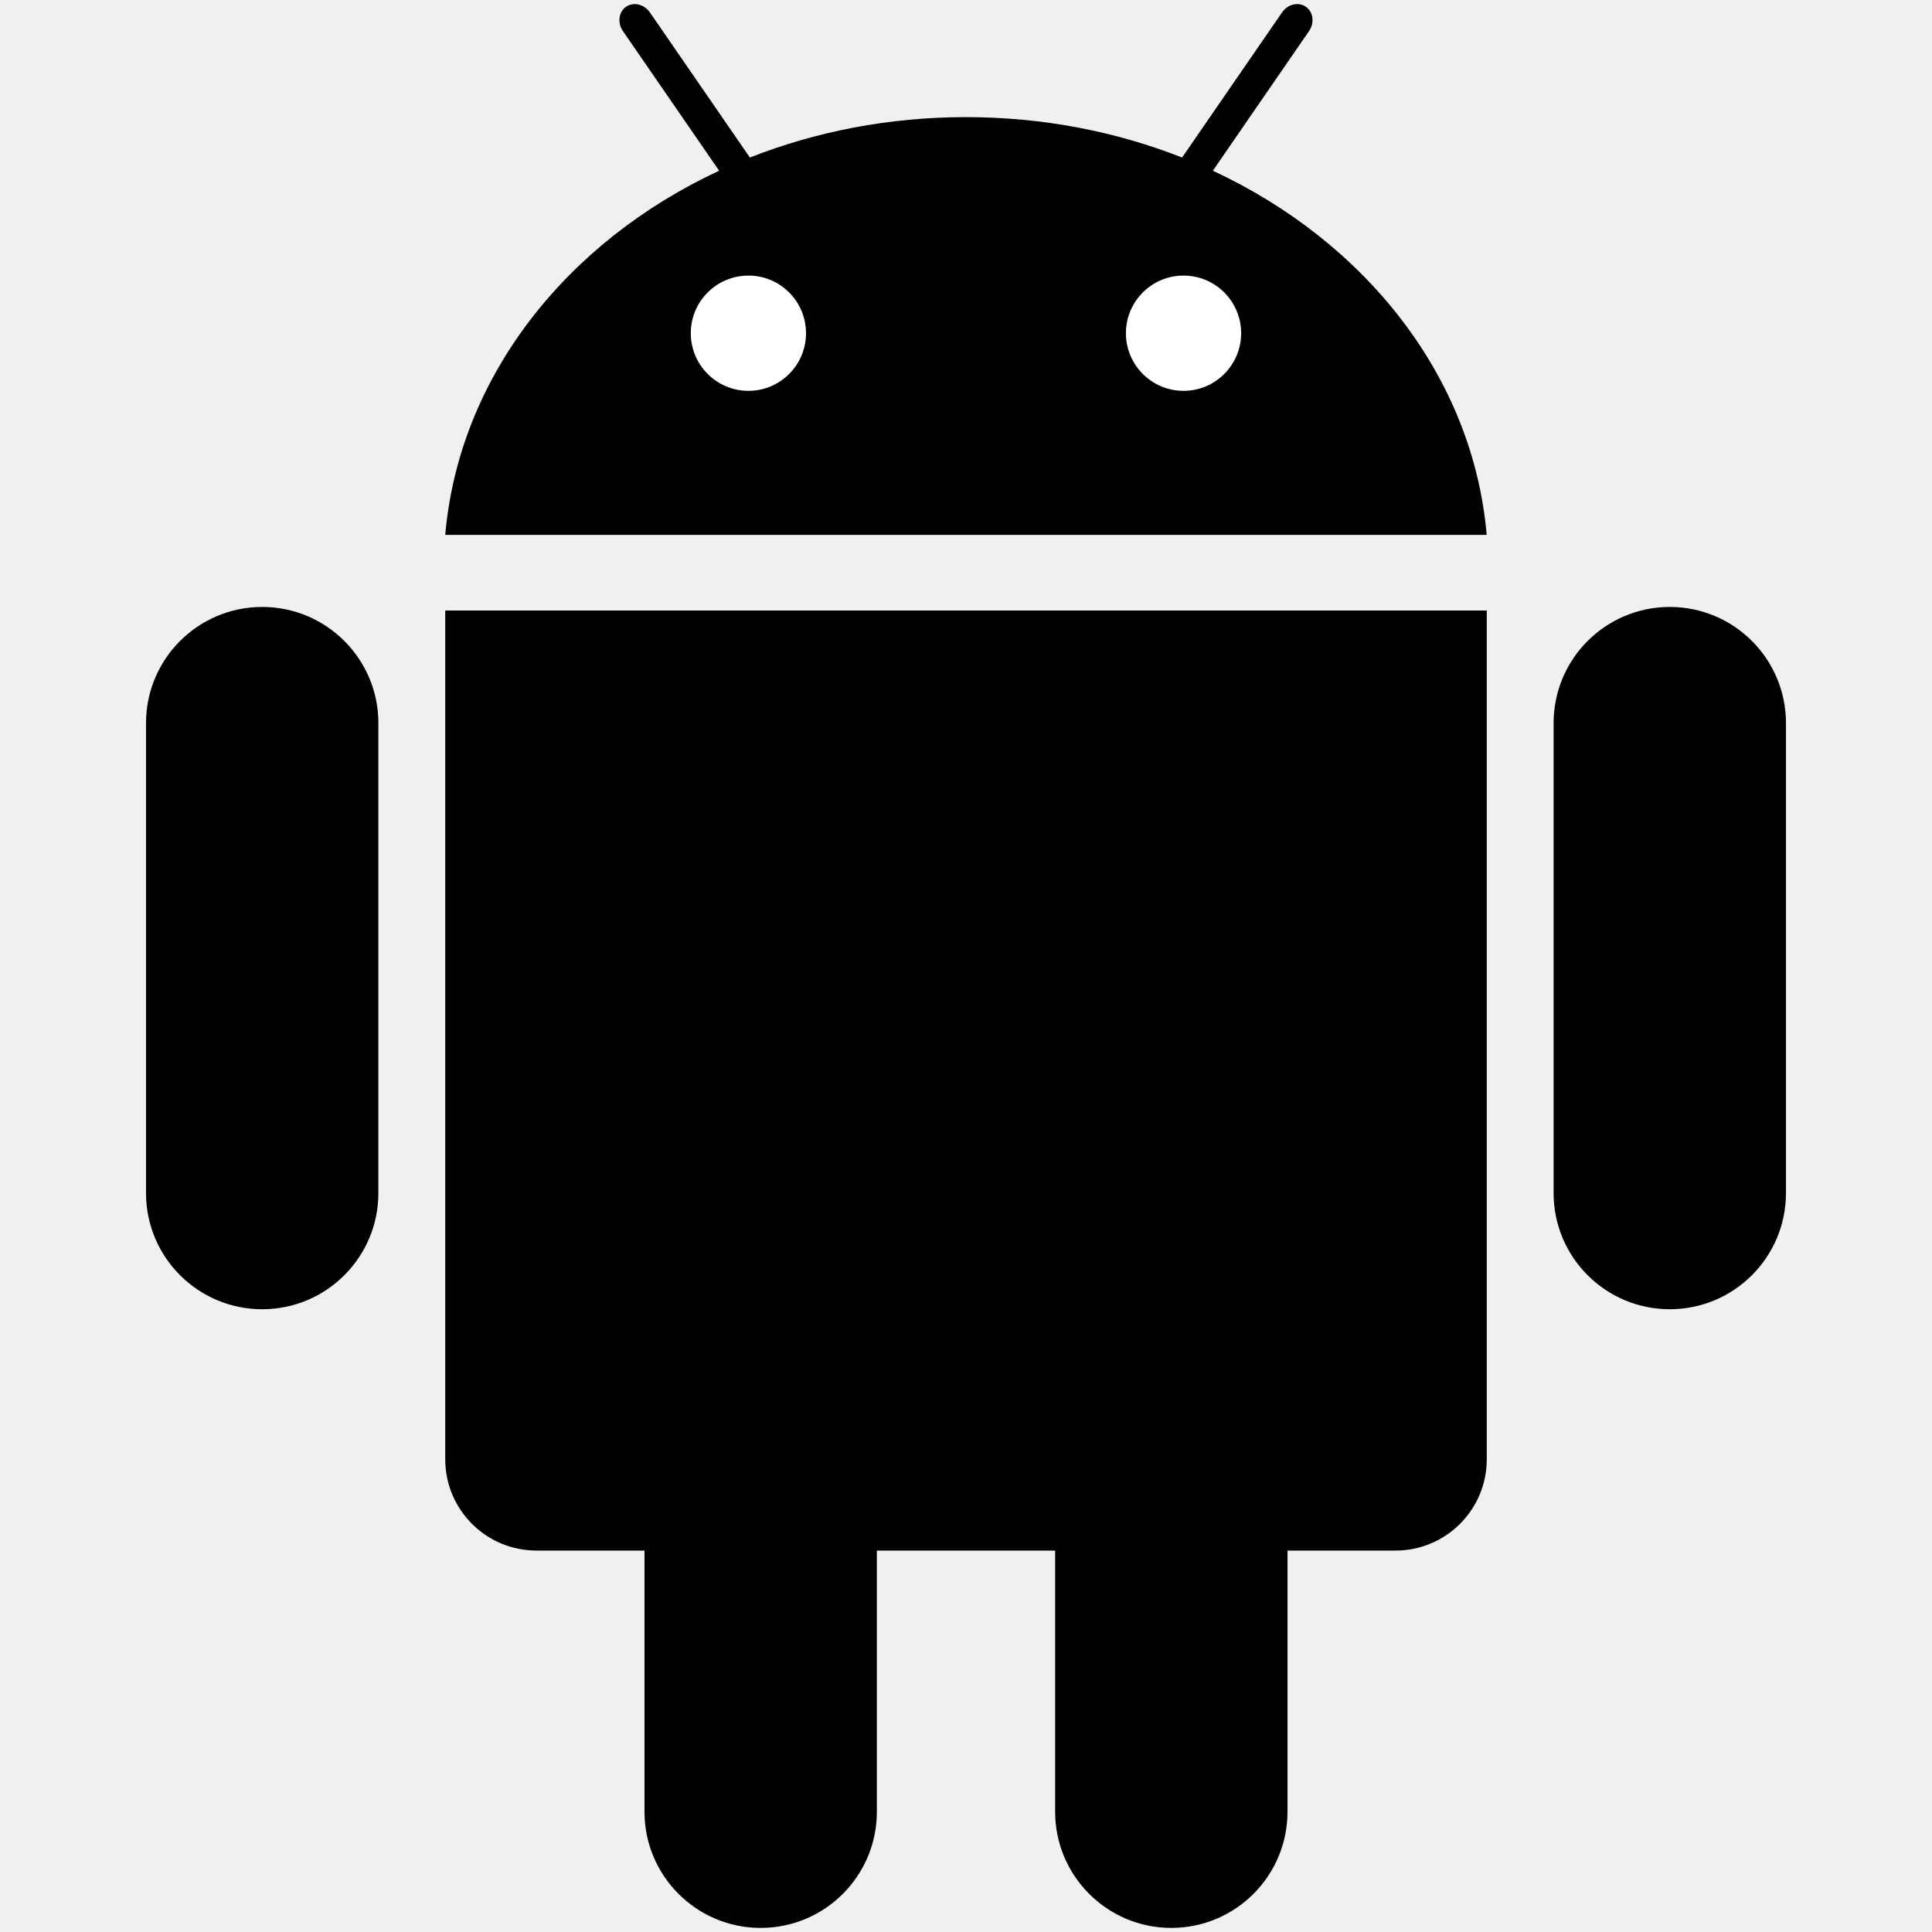
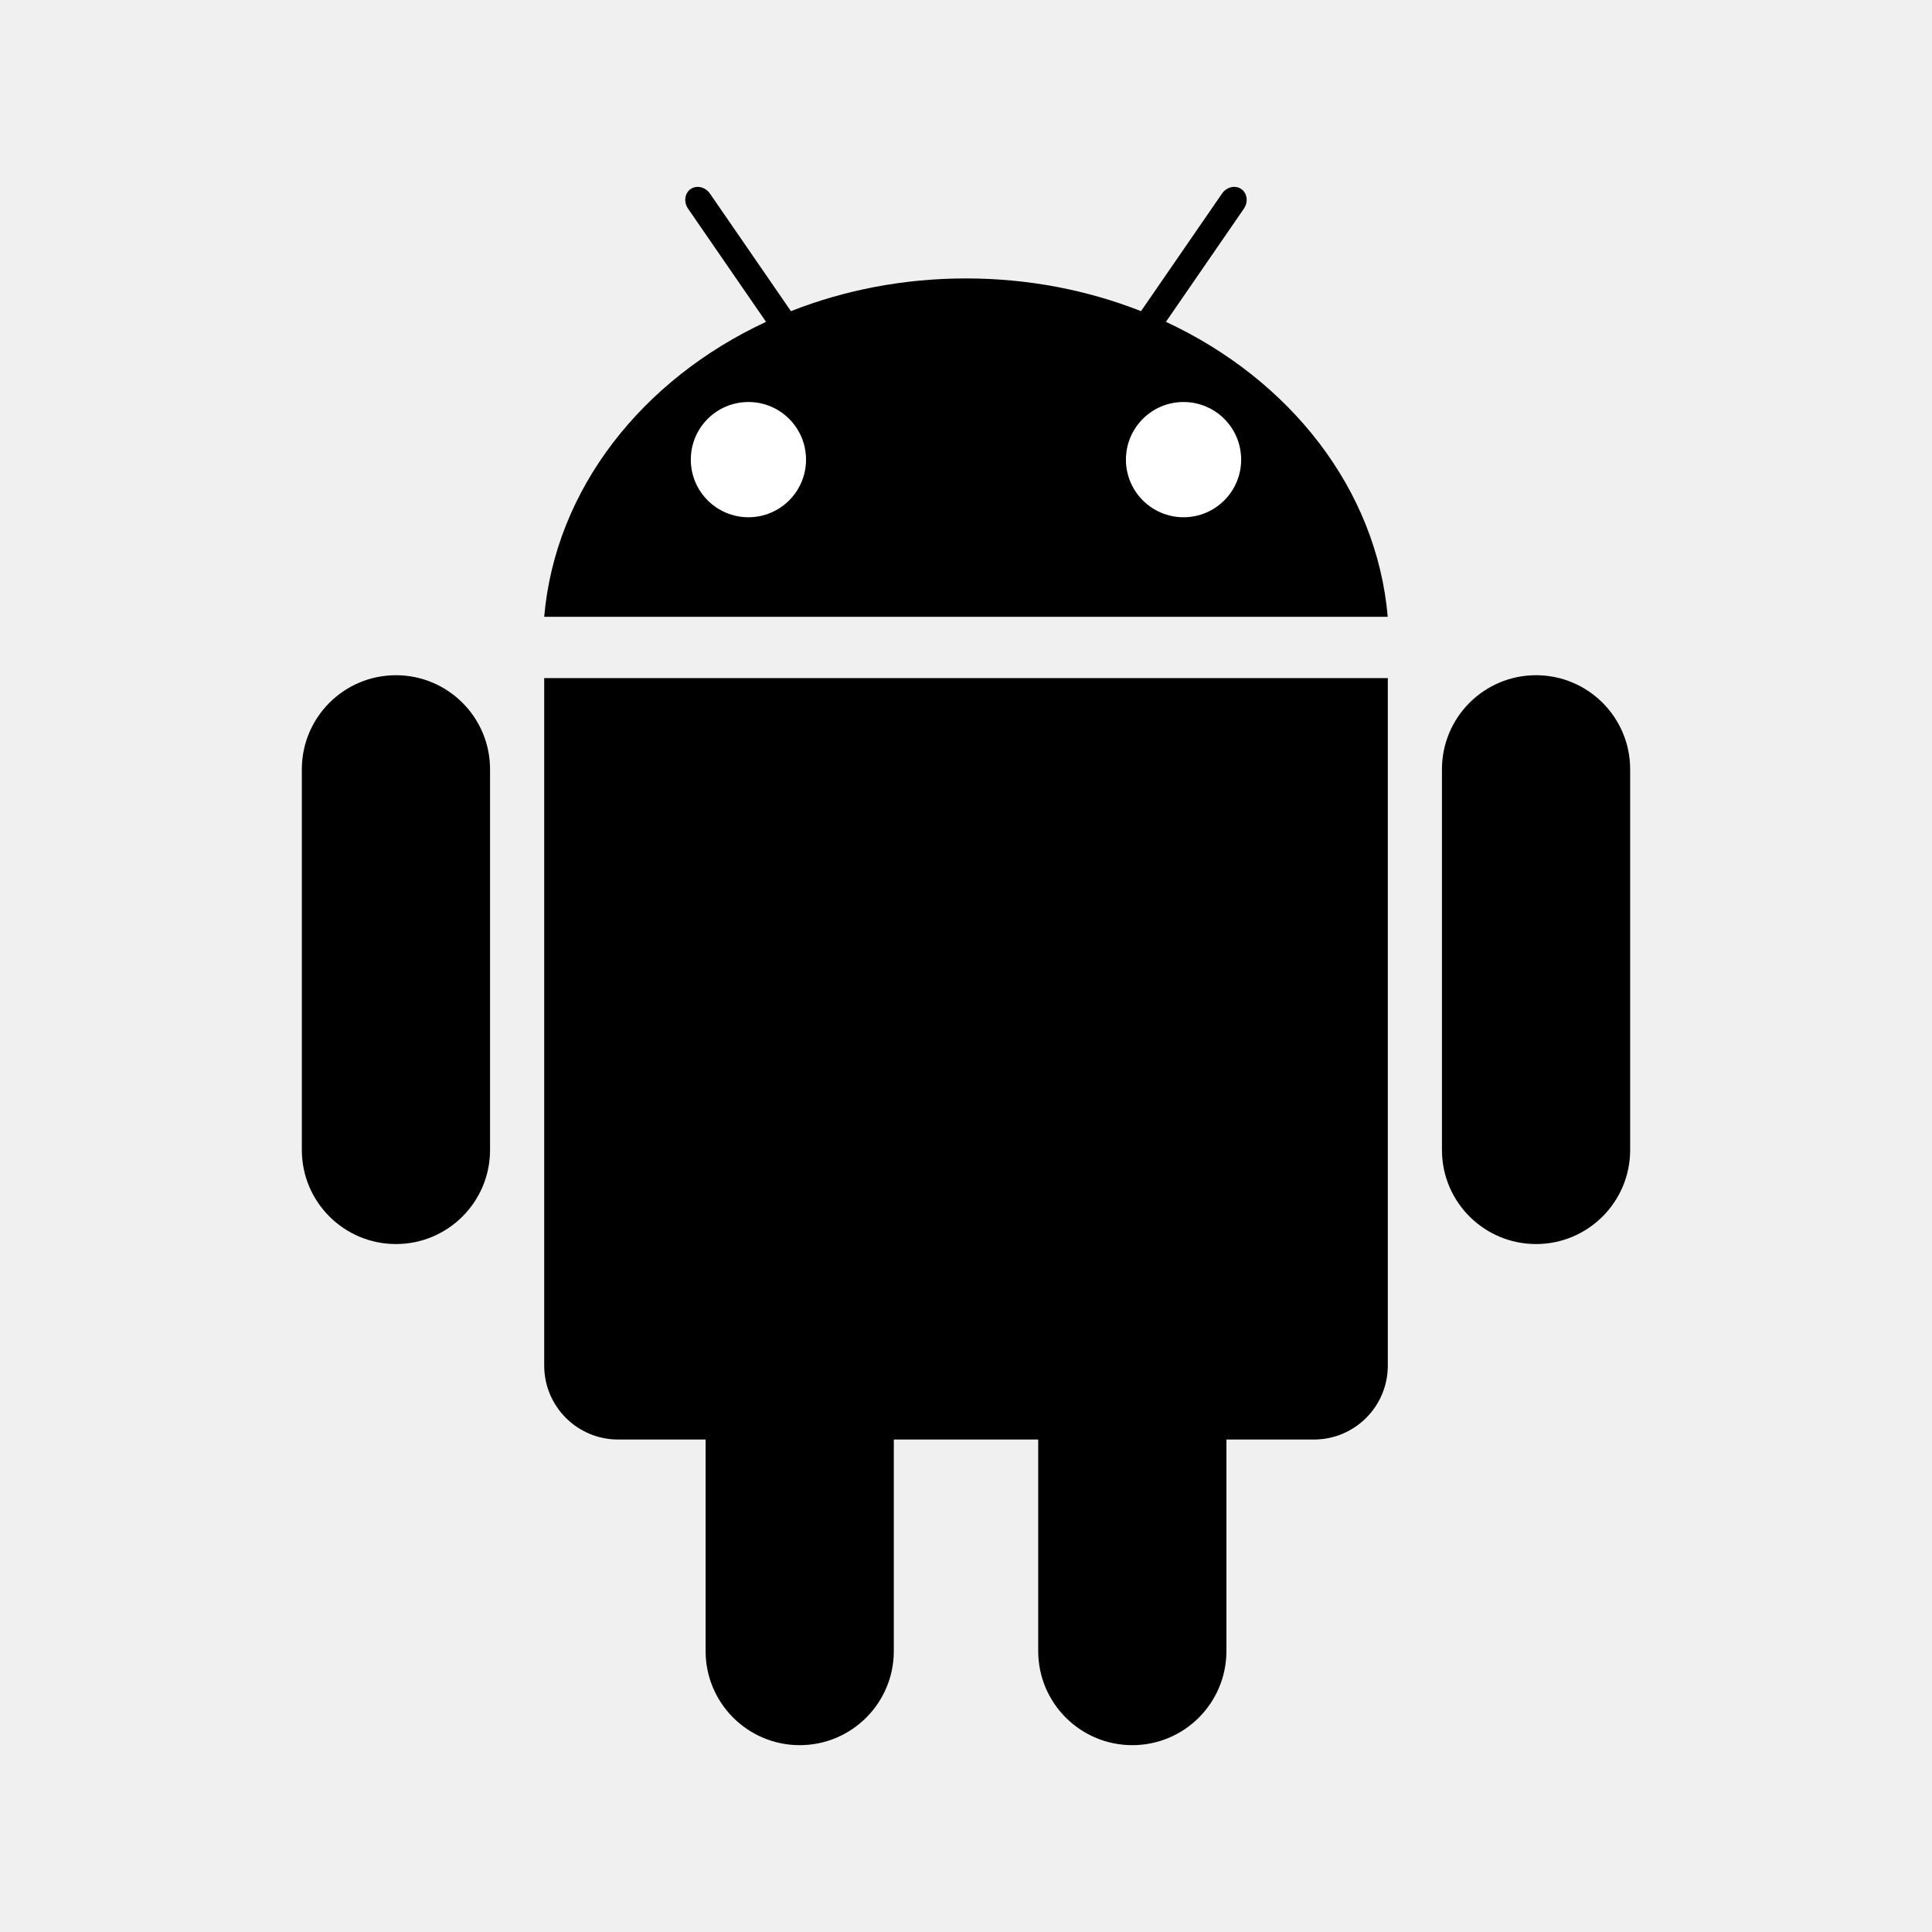
- <svg xmlns="http://www.w3.org/2000/svg" id="Layer_1" version="1.1" xml:space="preserve" height="500" viewBox="0 0 500 500" width="500" enable-background="new 0 0 500 500" y="0px" x="0px">
-   <g id="androd" transform="matrix(1.2346 0 0 1.2346 -94.624 -57.497)">
-     <path id="path7" d="m209.84 47.431c-0.686-0.028-1.367 0.149-1.954 0.552-1.564 1.077-1.859 3.361-0.663 5.103l20.166 29.273c-32.063 14.916-54.548 43.26-57.413 76.34h218.31c-2.855-33.08-25.341-61.424-57.402-76.34l20.16-29.27c1.197-1.74 0.897-4.026-0.668-5.106-1.563-1.074-3.805-0.54-4.993 1.202l-20.949 30.409c-13.807-5.439-29.14-8.471-45.3-8.471s-31.494 3.029-45.3 8.471l-20.95-30.413c-0.751-1.087-1.907-1.704-3.05-1.751zm-78.234 126.37c-13.45 0-24.354 10.904-24.354 24.354v98.507c0 13.45 10.904 24.354 24.354 24.354 13.451 0 24.354-10.904 24.354-24.354v-98.507c0-13.45-10.903-24.354-24.354-24.354zm295.06 0c-13.451 0-24.354 10.904-24.354 24.354v98.507c0 13.45 10.903 24.354 24.354 24.354 13.45 0 24.354-10.904 24.354-24.354v-98.507c0-13.45-10.904-24.354-24.354-24.354zm-256.69 0.752v177.92c0 10.566 8.566 19.132 19.135 19.132h22.634v54.744c0 13.451 10.903 24.354 24.354 24.354s24.354-10.903 24.354-24.354v-54.744h37.371v54.744c0 13.451 10.902 24.354 24.354 24.354s24.354-10.903 24.354-24.354v-54.744h22.634c10.569 0 19.135-8.561 19.135-19.132v-177.92h-218.33z" />
-     <path id="rect3353" d="m193.7 71.324c-8.25 0-14.92 6.676-14.92 14.912 0 8.238 6.68 14.914 14.92 14.914 8.23 0 14.9-6.678 14.9-14.914 0-8.238-6.67-14.912-14.9-14.912zm112.6 0c-8.23 0-14.91 6.674-14.91 14.912s6.68 14.914 14.91 14.914c8.24 0 14.91-6.678 14.91-14.914 0-8.235-6.67-14.912-14.91-14.912z" transform="matrix(.80997 0 0 .80997 76.643 46.571)" fill="#fff" />
+ <svg xmlns="http://www.w3.org/2000/svg" id="Layer_1" y="0px" xml:space="preserve" height="500" viewBox="0 0 500 500" width="500" version="1.1" enable-background="new 0 0 500 500" x="0px">
+   <g id="androd">
+     <path id="path7" d="m180.7 48.365c-0.686-0.028-1.367 0.149-1.954 0.552-1.564 1.077-1.859 3.361-0.663 5.103l20.166 29.273c-32.063 14.916-54.548 43.26-57.413 76.34h218.31c-2.855-33.08-25.341-61.424-57.402-76.34l20.16-29.27c1.197-1.74 0.897-4.026-0.668-5.106-1.563-1.074-3.805-0.54-4.993 1.202l-20.949 30.409c-13.807-5.439-29.14-8.471-45.3-8.471s-31.494 3.029-45.3 8.471l-20.95-30.413c-0.751-1.087-1.907-1.704-3.05-1.751zm-78.23 126.38c-13.45 0-24.354 10.904-24.354 24.354v98.507c0 13.45 10.904 24.354 24.354 24.354 13.451 0 24.354-10.904 24.354-24.354v-98.507c0-13.45-10.903-24.354-24.354-24.354zm295.06 0c-13.451 0-24.354 10.904-24.354 24.354v98.507c0 13.45 10.903 24.354 24.354 24.354 13.45 0 24.354-10.904 24.354-24.354v-98.507c0-13.45-10.904-24.354-24.354-24.354zm-256.69 0.752v177.92c0 10.566 8.566 19.132 19.135 19.132h22.634v54.744c0 13.451 10.903 24.354 24.354 24.354s24.354-10.903 24.354-24.354v-54.744h37.371v54.744c0 13.451 10.902 24.354 24.354 24.354s24.354-10.903 24.354-24.354v-54.744h22.634c10.569 0 19.135-8.561 19.135-19.132v-177.92h-218.33z" />
+     <path id="rect3353" fill="#fff" d="m193.7 104.04c-8.25 0-14.92 6.676-14.92 14.912 0 8.238 6.68 14.914 14.92 14.914 8.23 0 14.9-6.678 14.9-14.914 0-8.238-6.67-14.912-14.9-14.912zm112.6 0c-8.23 0-14.91 6.674-14.91 14.912s6.68 14.914 14.91 14.914c8.24 0 14.91-6.678 14.91-14.914 0-8.235-6.67-14.912-14.91-14.912z" />
  </g>
</svg>
